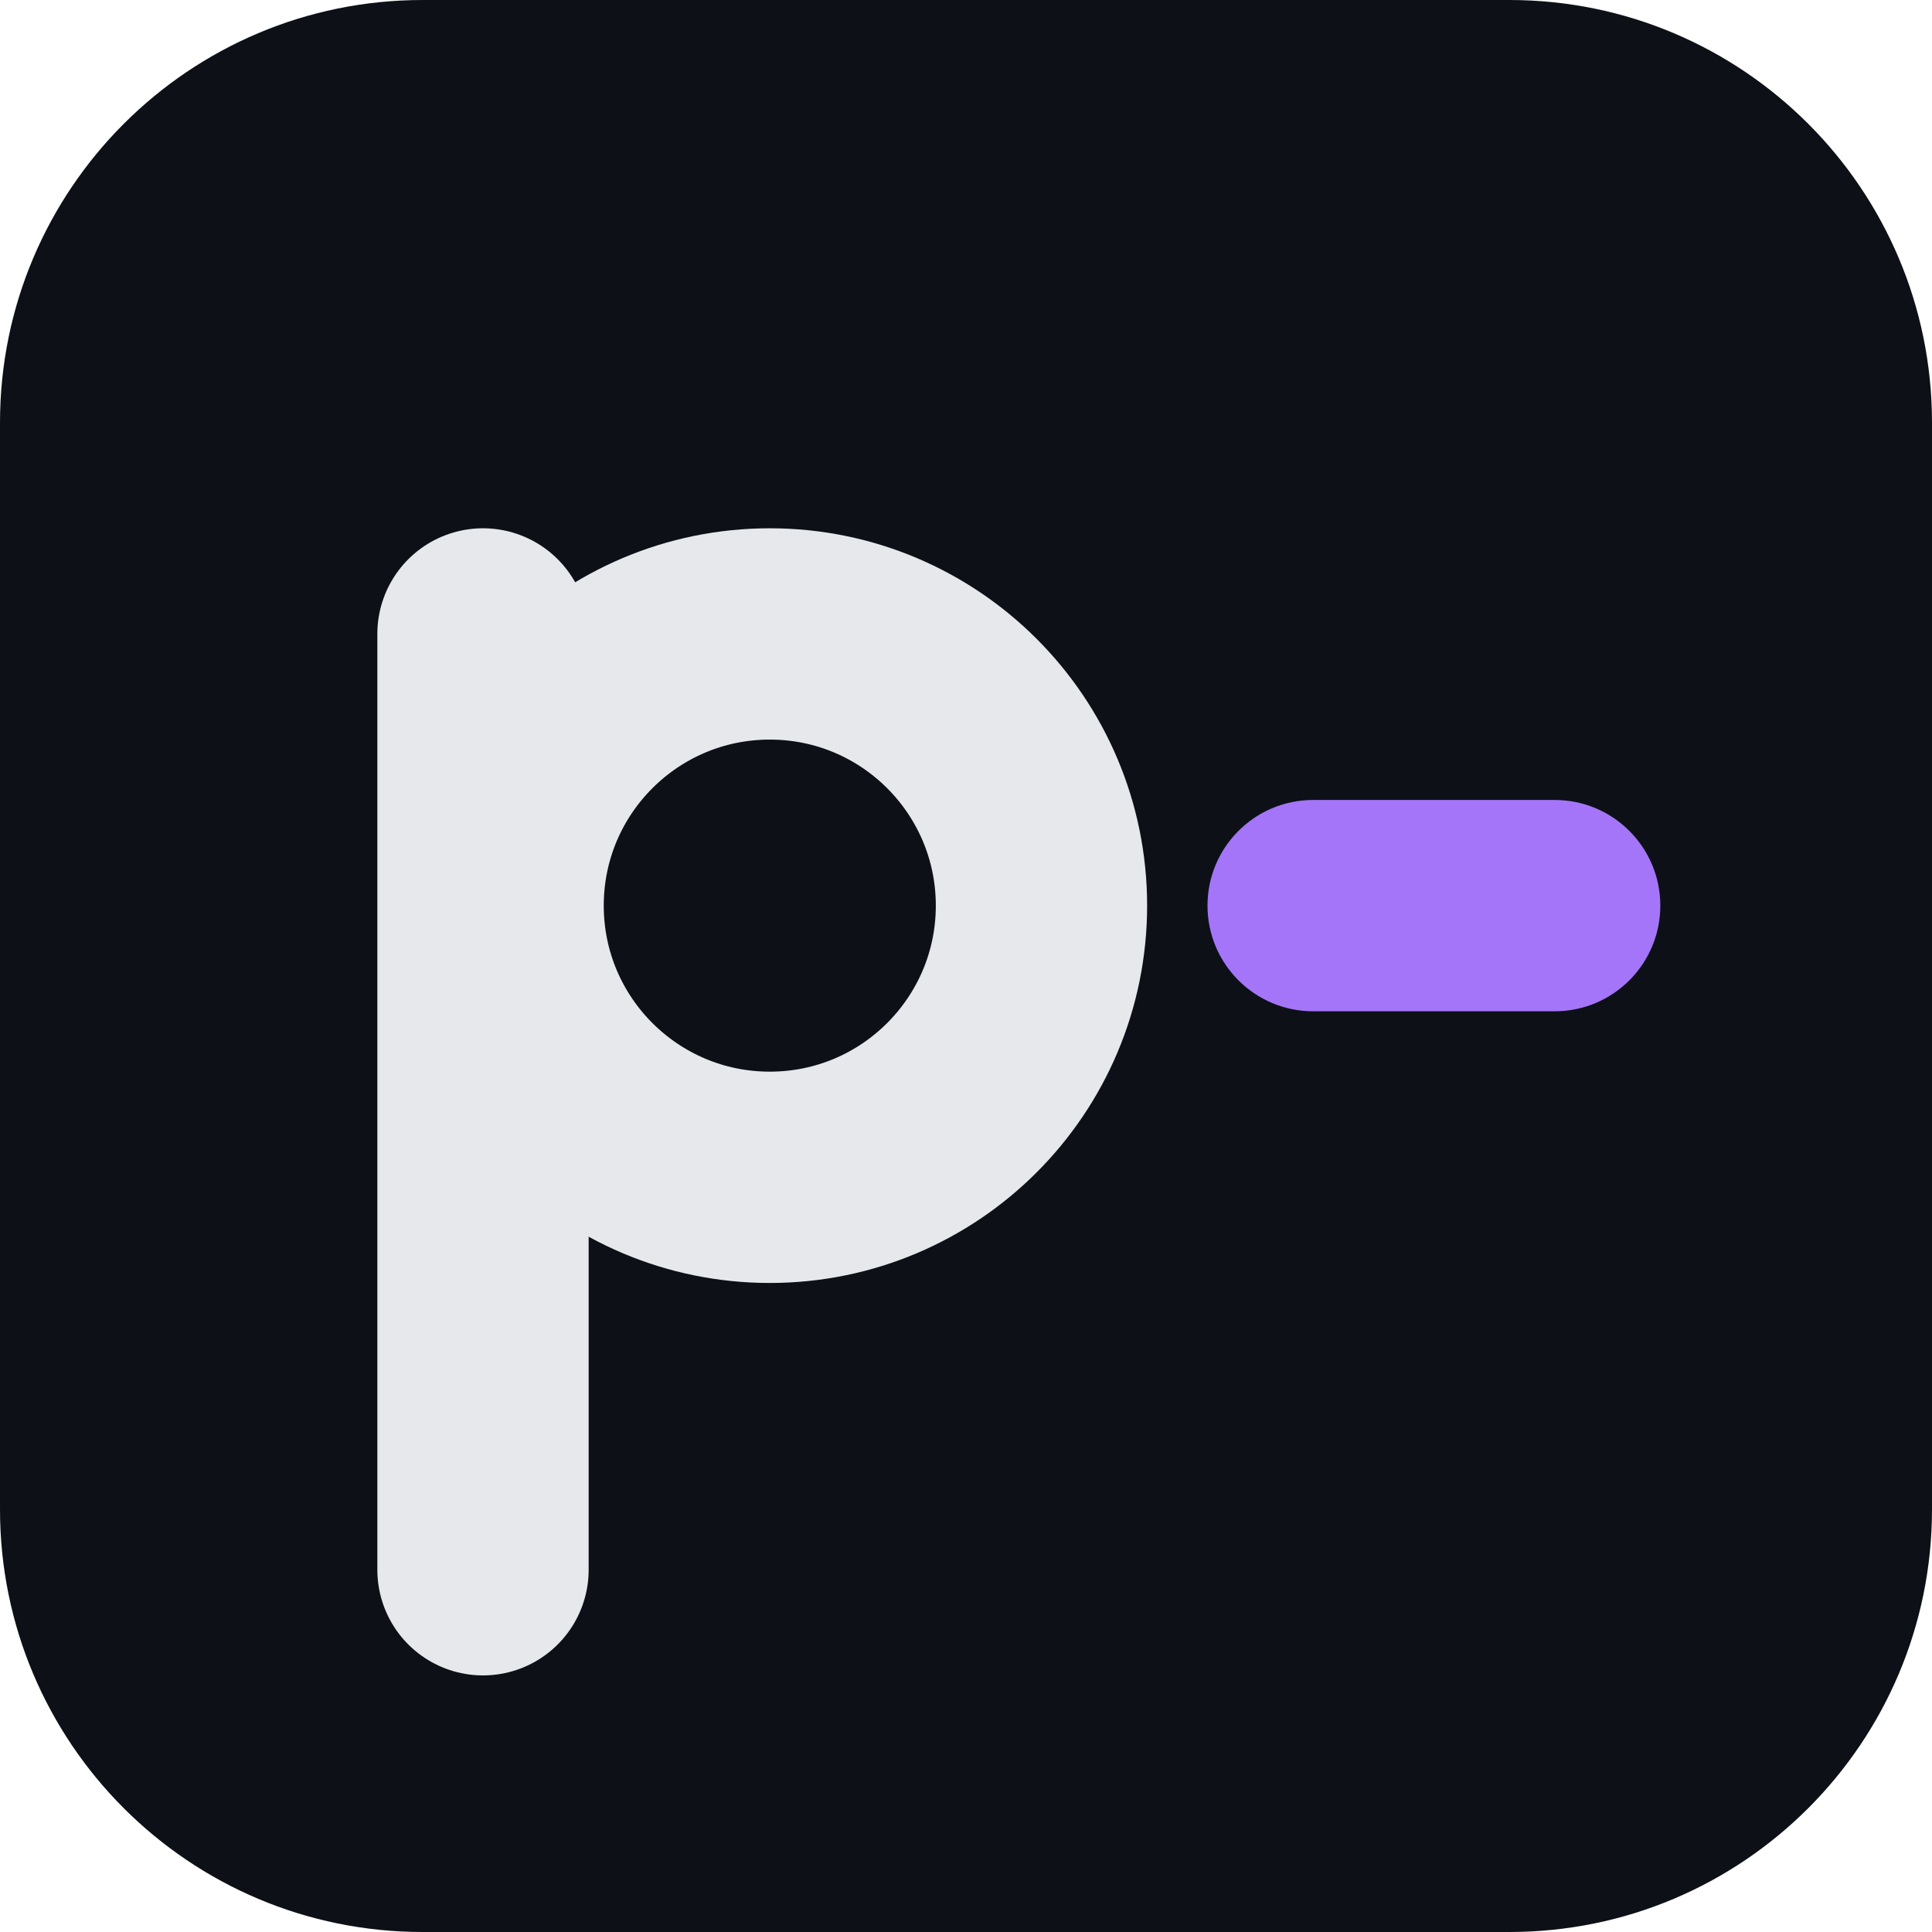
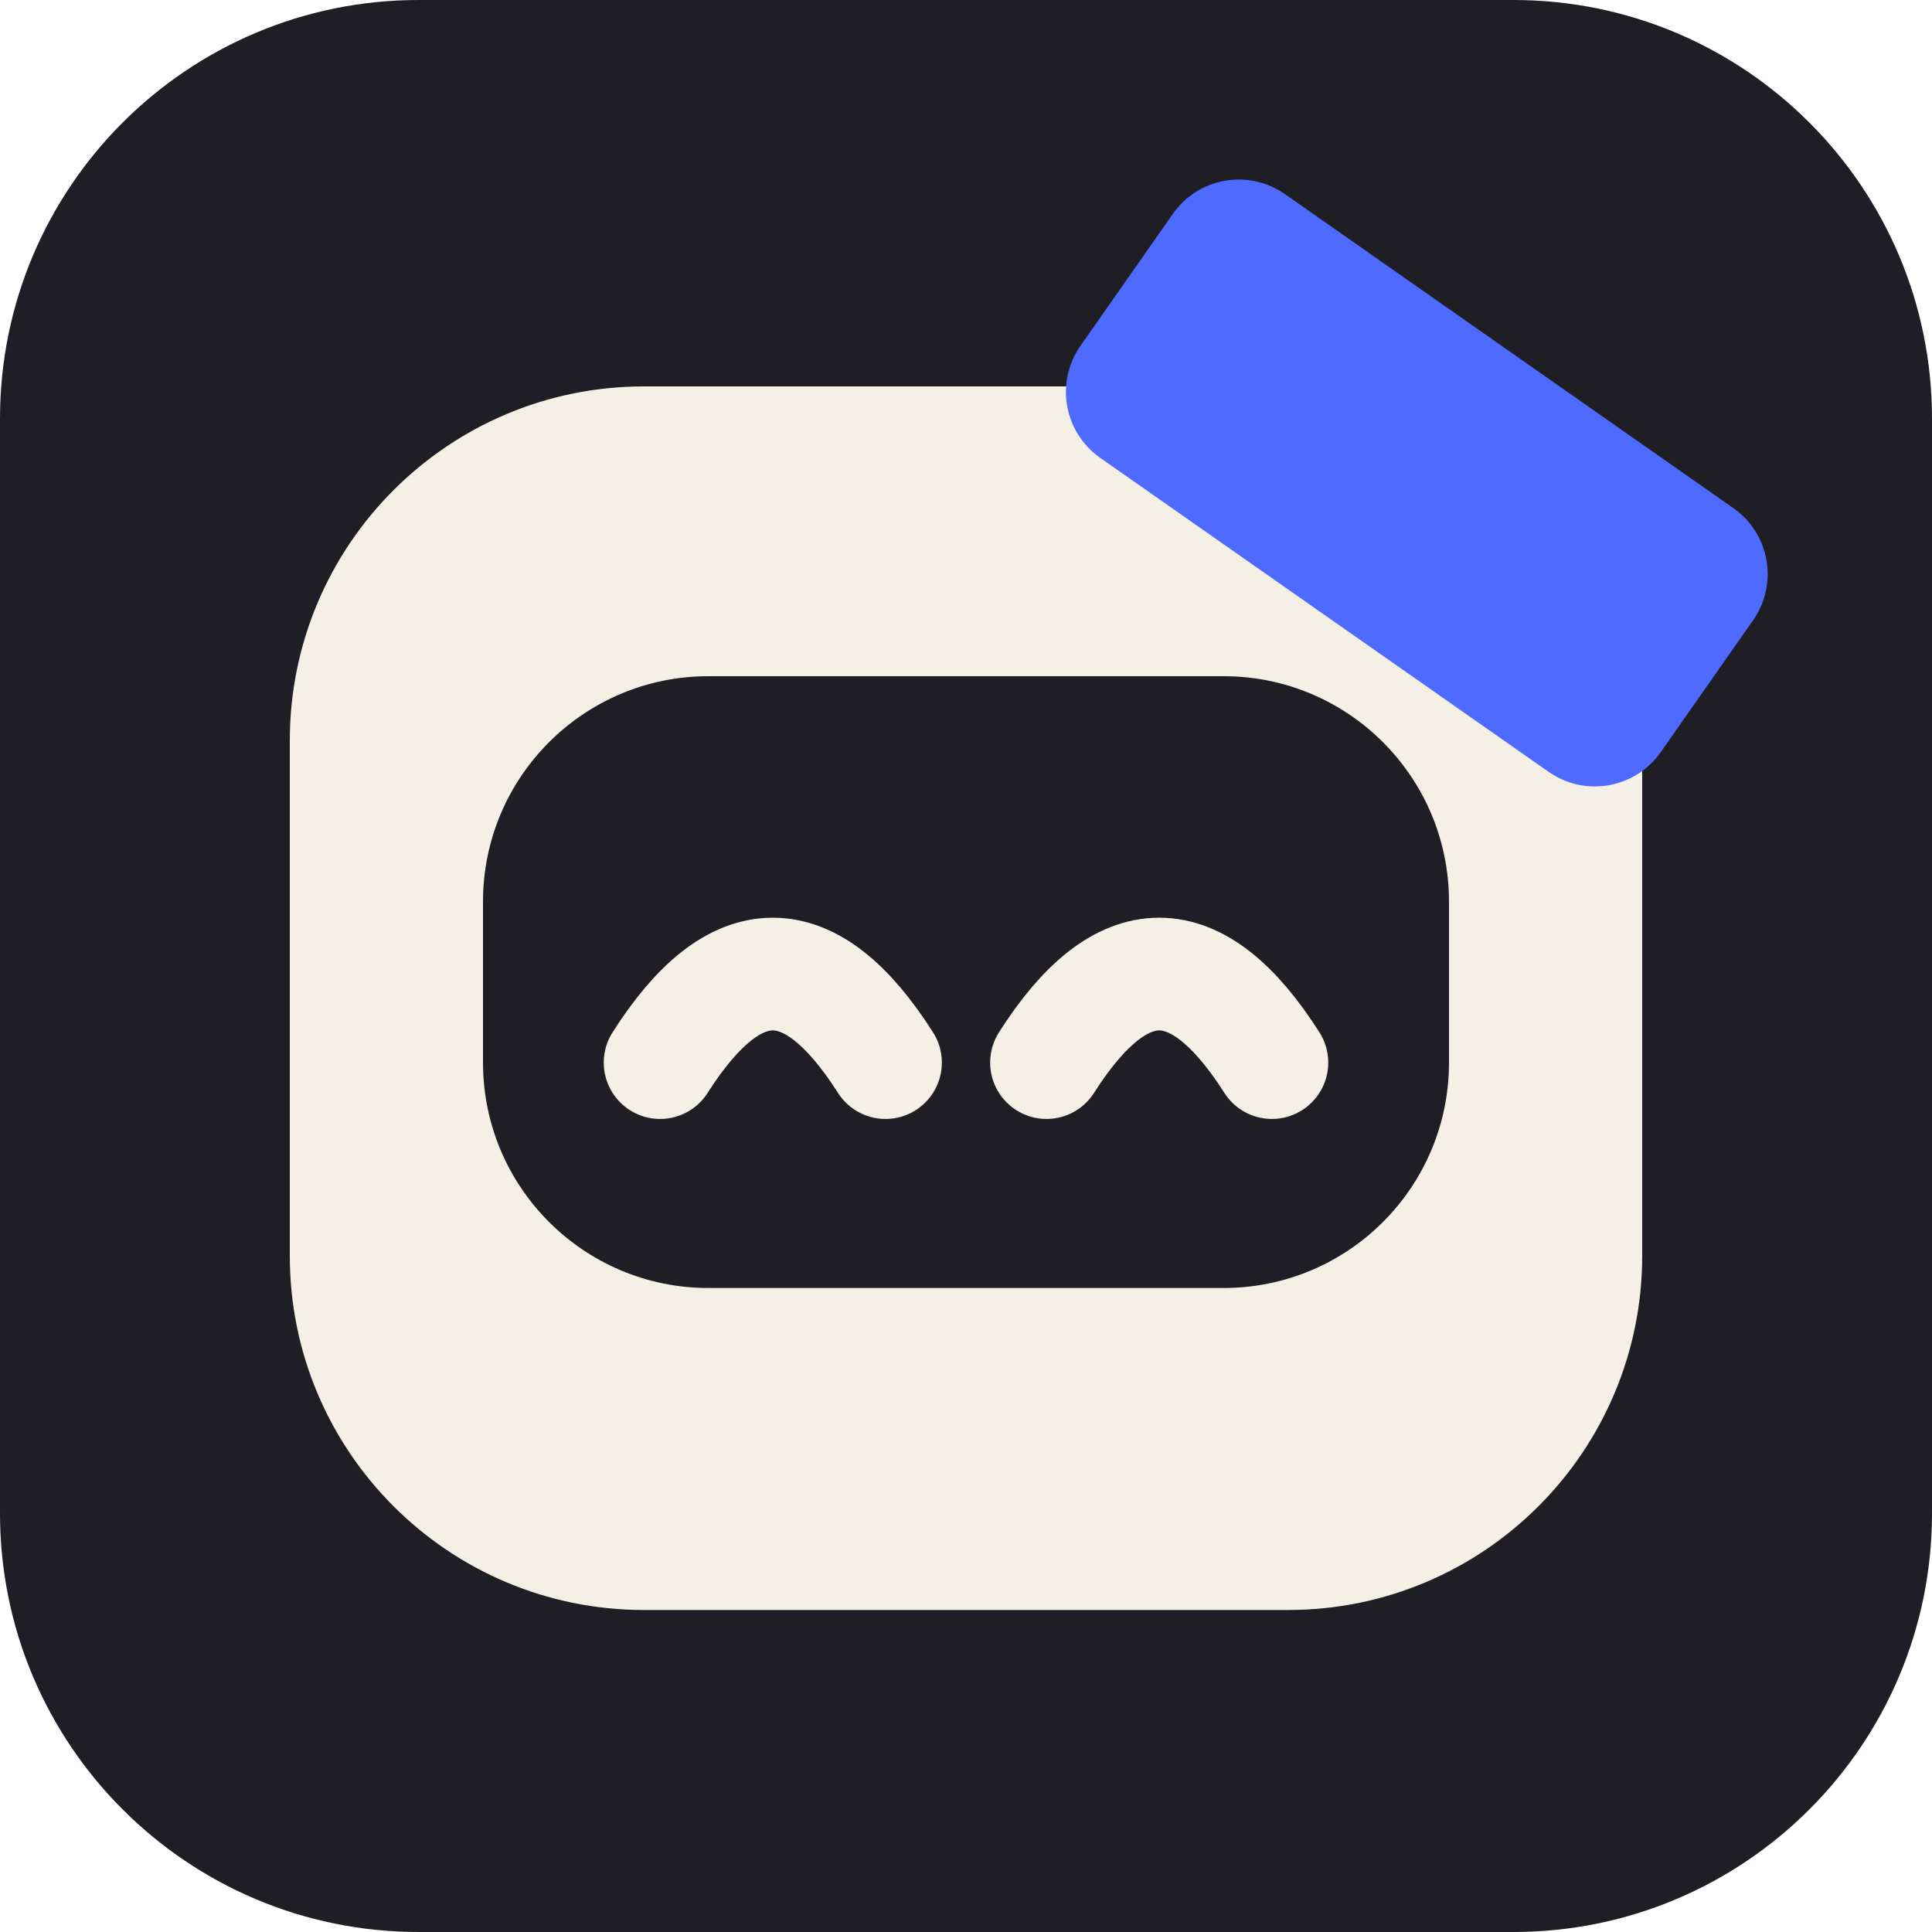
- <svg xmlns="http://www.w3.org/2000/svg" viewBox="0 0 64 64" width="64" height="64" role="img" aria-label="patch-it">
-   <rect width="64" height="64" rx="14" fill="#0D1117" />
-   <path d="M16 21v31" fill="none" stroke="#E6E8EB" stroke-width="7" stroke-linecap="round" />
-   <circle cx="25.5" cy="30" r="9" fill="none" stroke="#E6E8EB" stroke-width="7" />
-   <rect x="40" y="26.5" width="15" height="7" rx="3.5" fill="#A475F9" />
+ <svg xmlns="http://www.w3.org/2000/svg" viewBox="0.00 0.00 120.00 120.00" width="32" height="32" role="img" aria-label="patch-it">
+   <rect width="120" height="120" rx="26" fill="#1E1E24" />
+   <rect x="18" y="24" width="84" height="76" rx="22" fill="#F5F0E6" />
+   <rect x="30" y="42" width="60" height="38" rx="14" fill="#1E1E24" />
+   <path d="M41 66 Q48 55 55 66 M65 66 Q72 55 79 66" fill="none" stroke="#F5F0E6" stroke-width="7" stroke-linecap="round" />
+   <g transform="rotate(35 88 30)">
+     <rect x="66" y="20" width="44" height="20" rx="5" fill="#4F6BFF" />
+   </g>
</svg>
